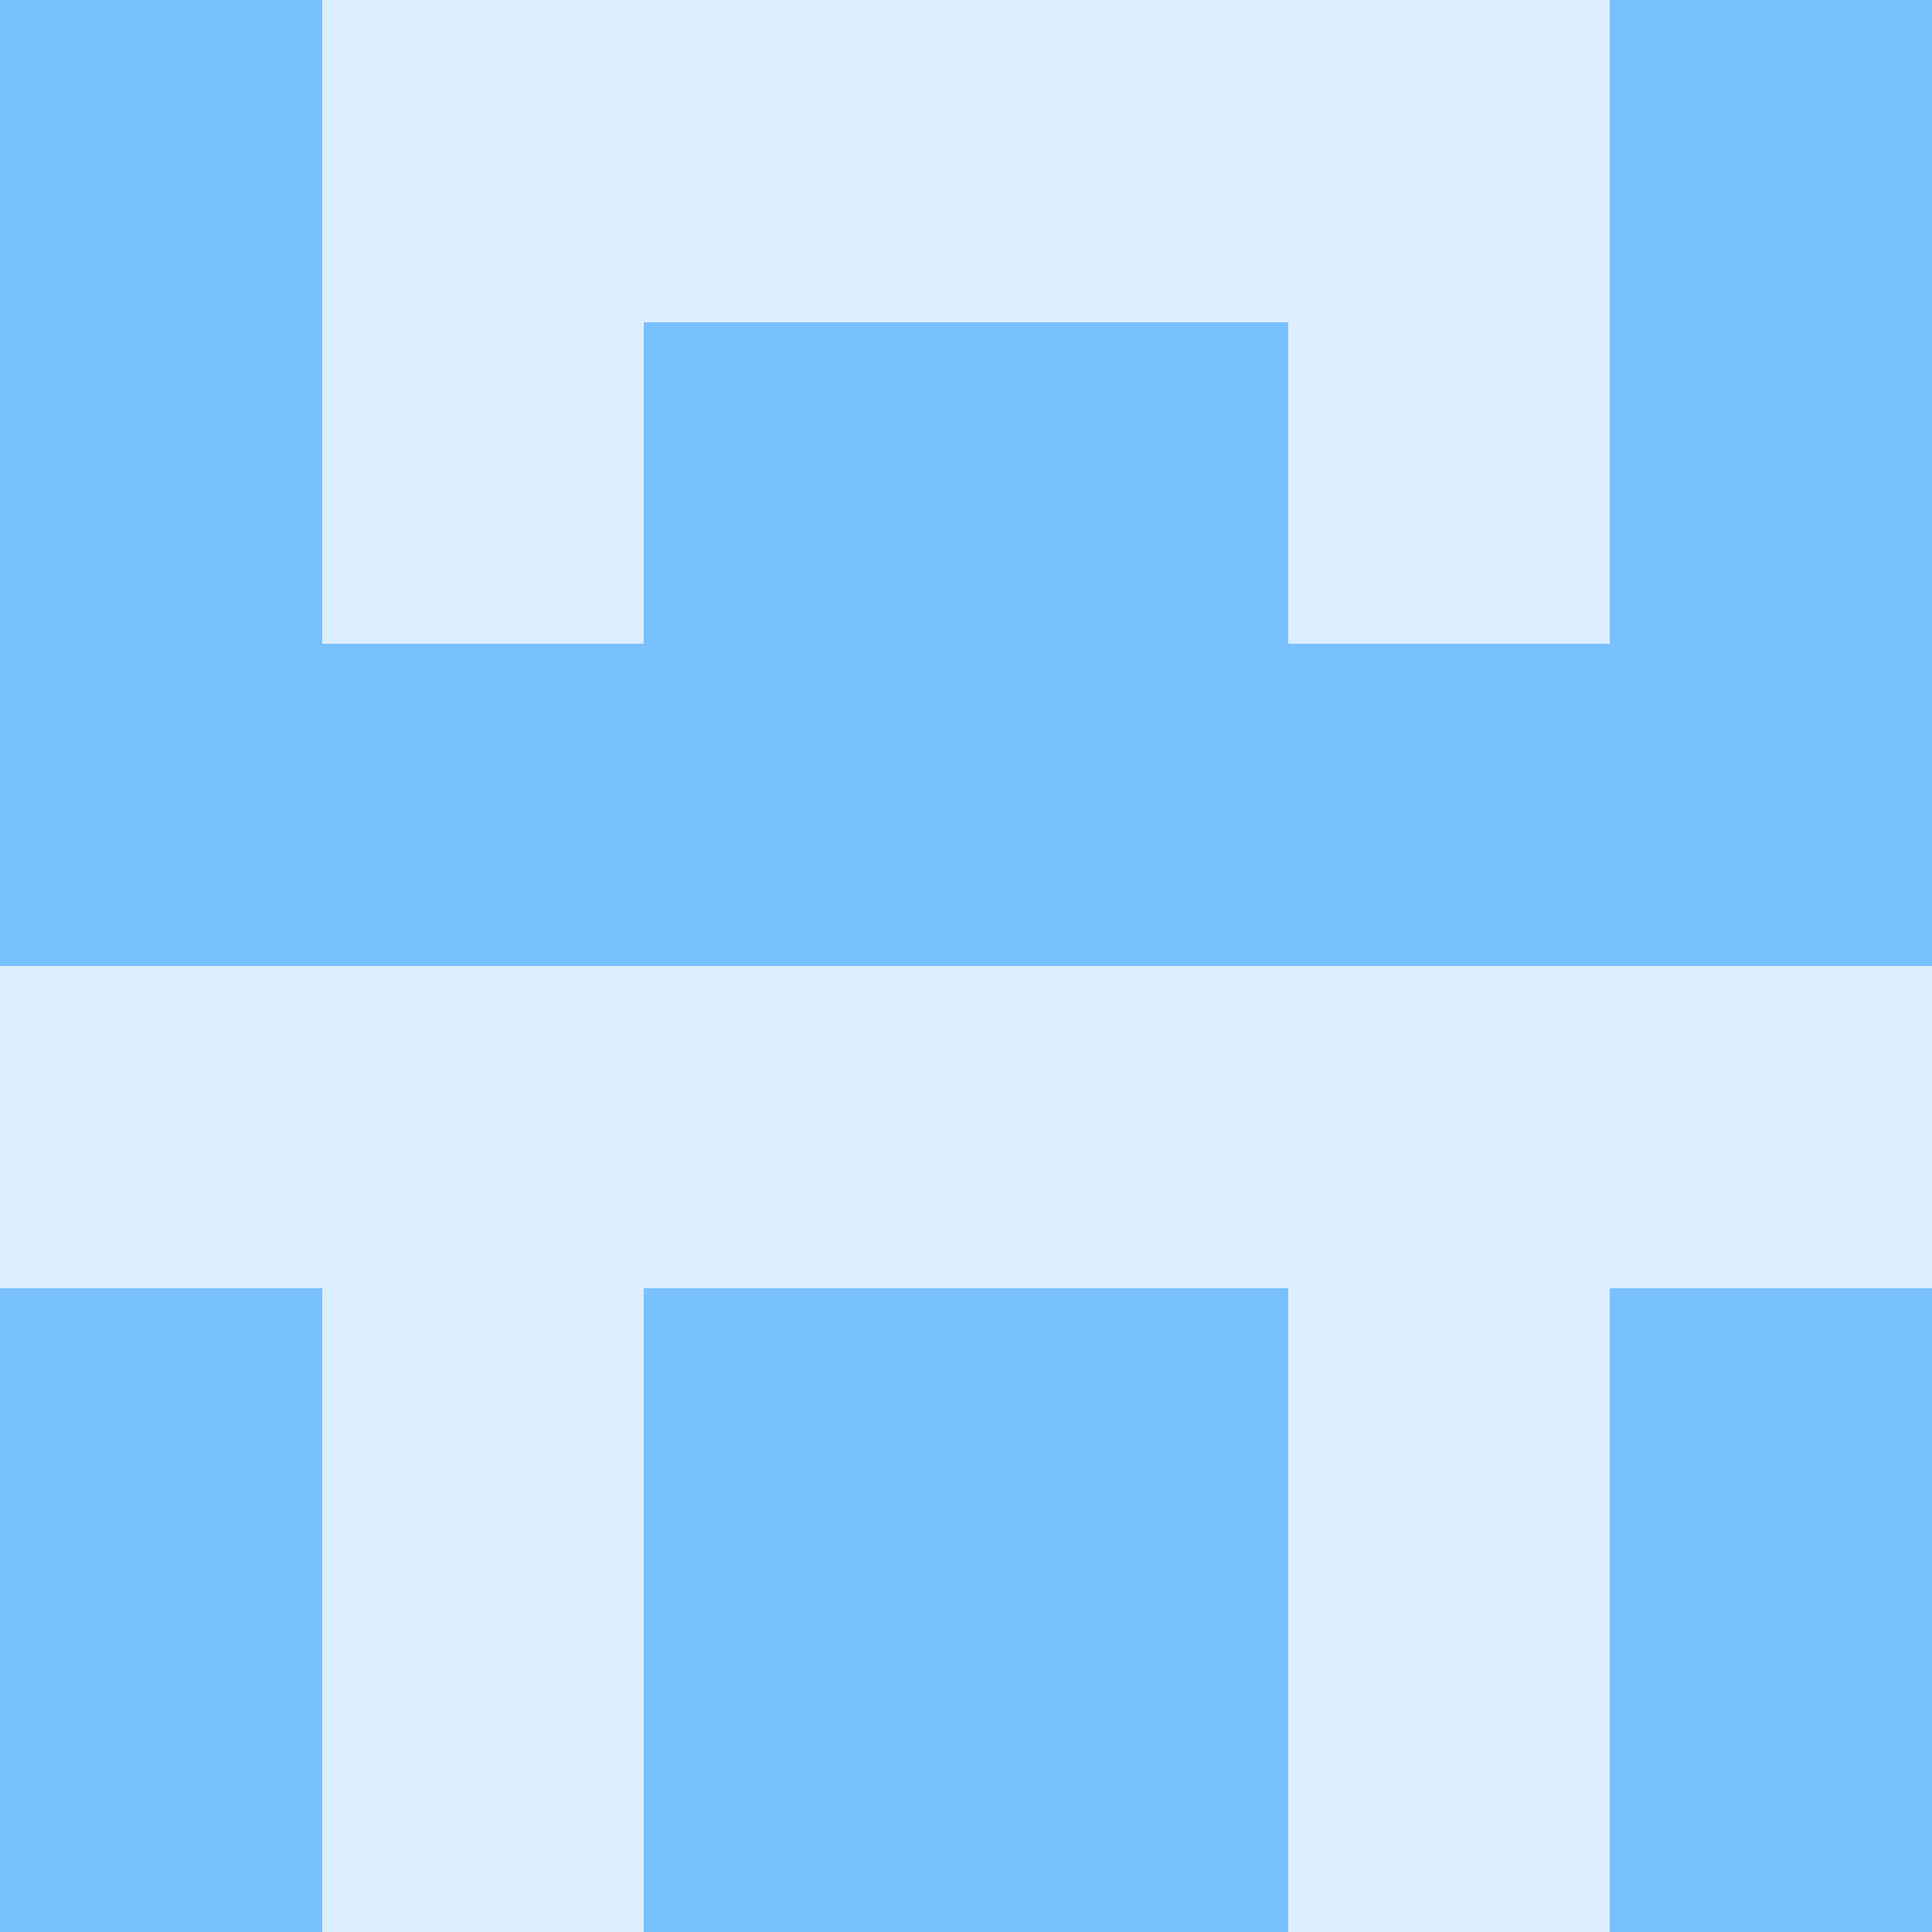
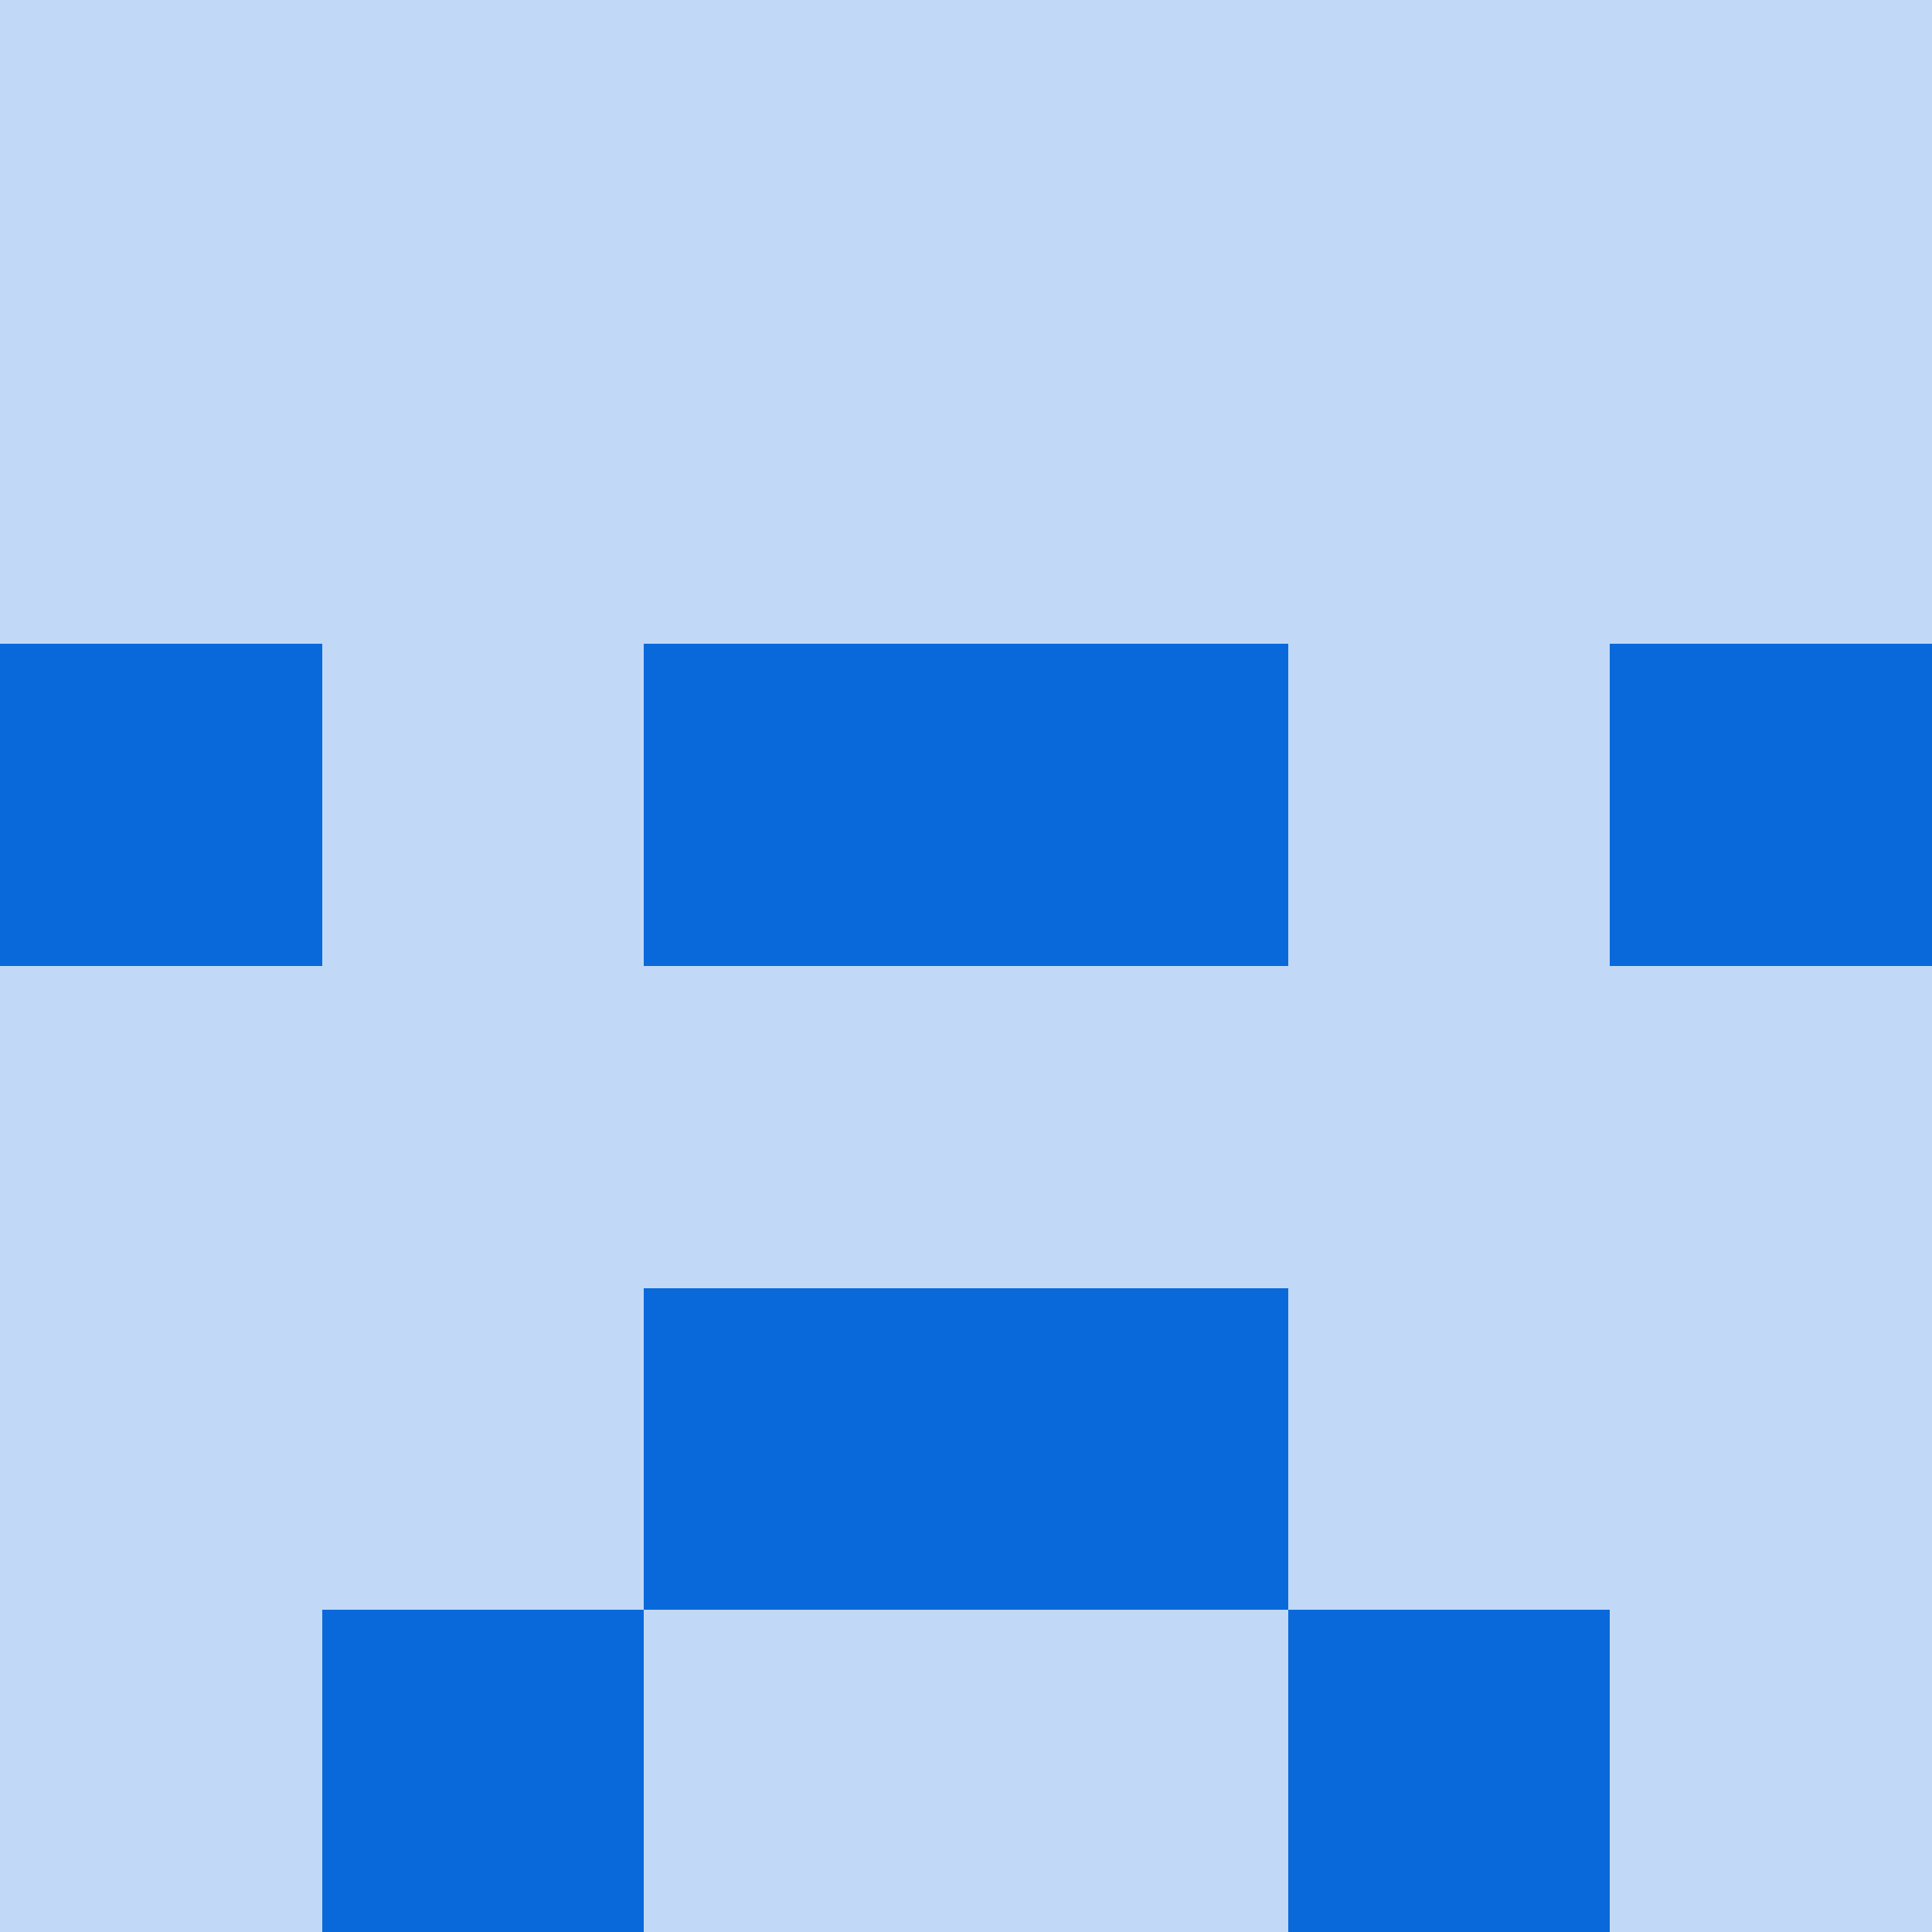
<svg xmlns="http://www.w3.org/2000/svg" viewBox="0 0 48 48" width="192" height="192" shape-rendering="crispEdges">
-   <rect width="48" height="48" fill="#79c0ff" opacity="0.25" />
-   <rect x="0" y="0" width="8" height="8" fill="#79c0ff" />
-   <rect x="40" y="0" width="8" height="8" fill="#79c0ff" />
-   <rect x="0" y="8" width="8" height="8" fill="#79c0ff" />
-   <rect x="40" y="8" width="8" height="8" fill="#79c0ff" />
-   <rect x="16" y="8" width="8" height="8" fill="#79c0ff" />
-   <rect x="24" y="8" width="8" height="8" fill="#79c0ff" />
-   <rect x="0" y="16" width="8" height="8" fill="#79c0ff" />
-   <rect x="40" y="16" width="8" height="8" fill="#79c0ff" />
-   <rect x="8" y="16" width="8" height="8" fill="#79c0ff" />
-   <rect x="32" y="16" width="8" height="8" fill="#79c0ff" />
-   <rect x="16" y="16" width="8" height="8" fill="#79c0ff" />
-   <rect x="24" y="16" width="8" height="8" fill="#79c0ff" />
-   <rect x="0" y="32" width="8" height="8" fill="#79c0ff" />
-   <rect x="40" y="32" width="8" height="8" fill="#79c0ff" />
-   <rect x="16" y="32" width="8" height="8" fill="#79c0ff" />
-   <rect x="24" y="32" width="8" height="8" fill="#79c0ff" />
-   <rect x="0" y="40" width="8" height="8" fill="#79c0ff" />
-   <rect x="40" y="40" width="8" height="8" fill="#79c0ff" />
-   <rect x="16" y="40" width="8" height="8" fill="#79c0ff" />
-   <rect x="24" y="40" width="8" height="8" fill="#79c0ff" />
+   <rect width="48" height="48" fill="#0969da" opacity="0.25" />
+   <rect x="0" y="16" width="8" height="8" fill="#0969da" />
+   <rect x="40" y="16" width="8" height="8" fill="#0969da" />
+   <rect x="16" y="16" width="8" height="8" fill="#0969da" />
+   <rect x="24" y="16" width="8" height="8" fill="#0969da" />
+   <rect x="16" y="32" width="8" height="8" fill="#0969da" />
+   <rect x="24" y="32" width="8" height="8" fill="#0969da" />
+   <rect x="8" y="40" width="8" height="8" fill="#0969da" />
+   <rect x="32" y="40" width="8" height="8" fill="#0969da" />
</svg>
